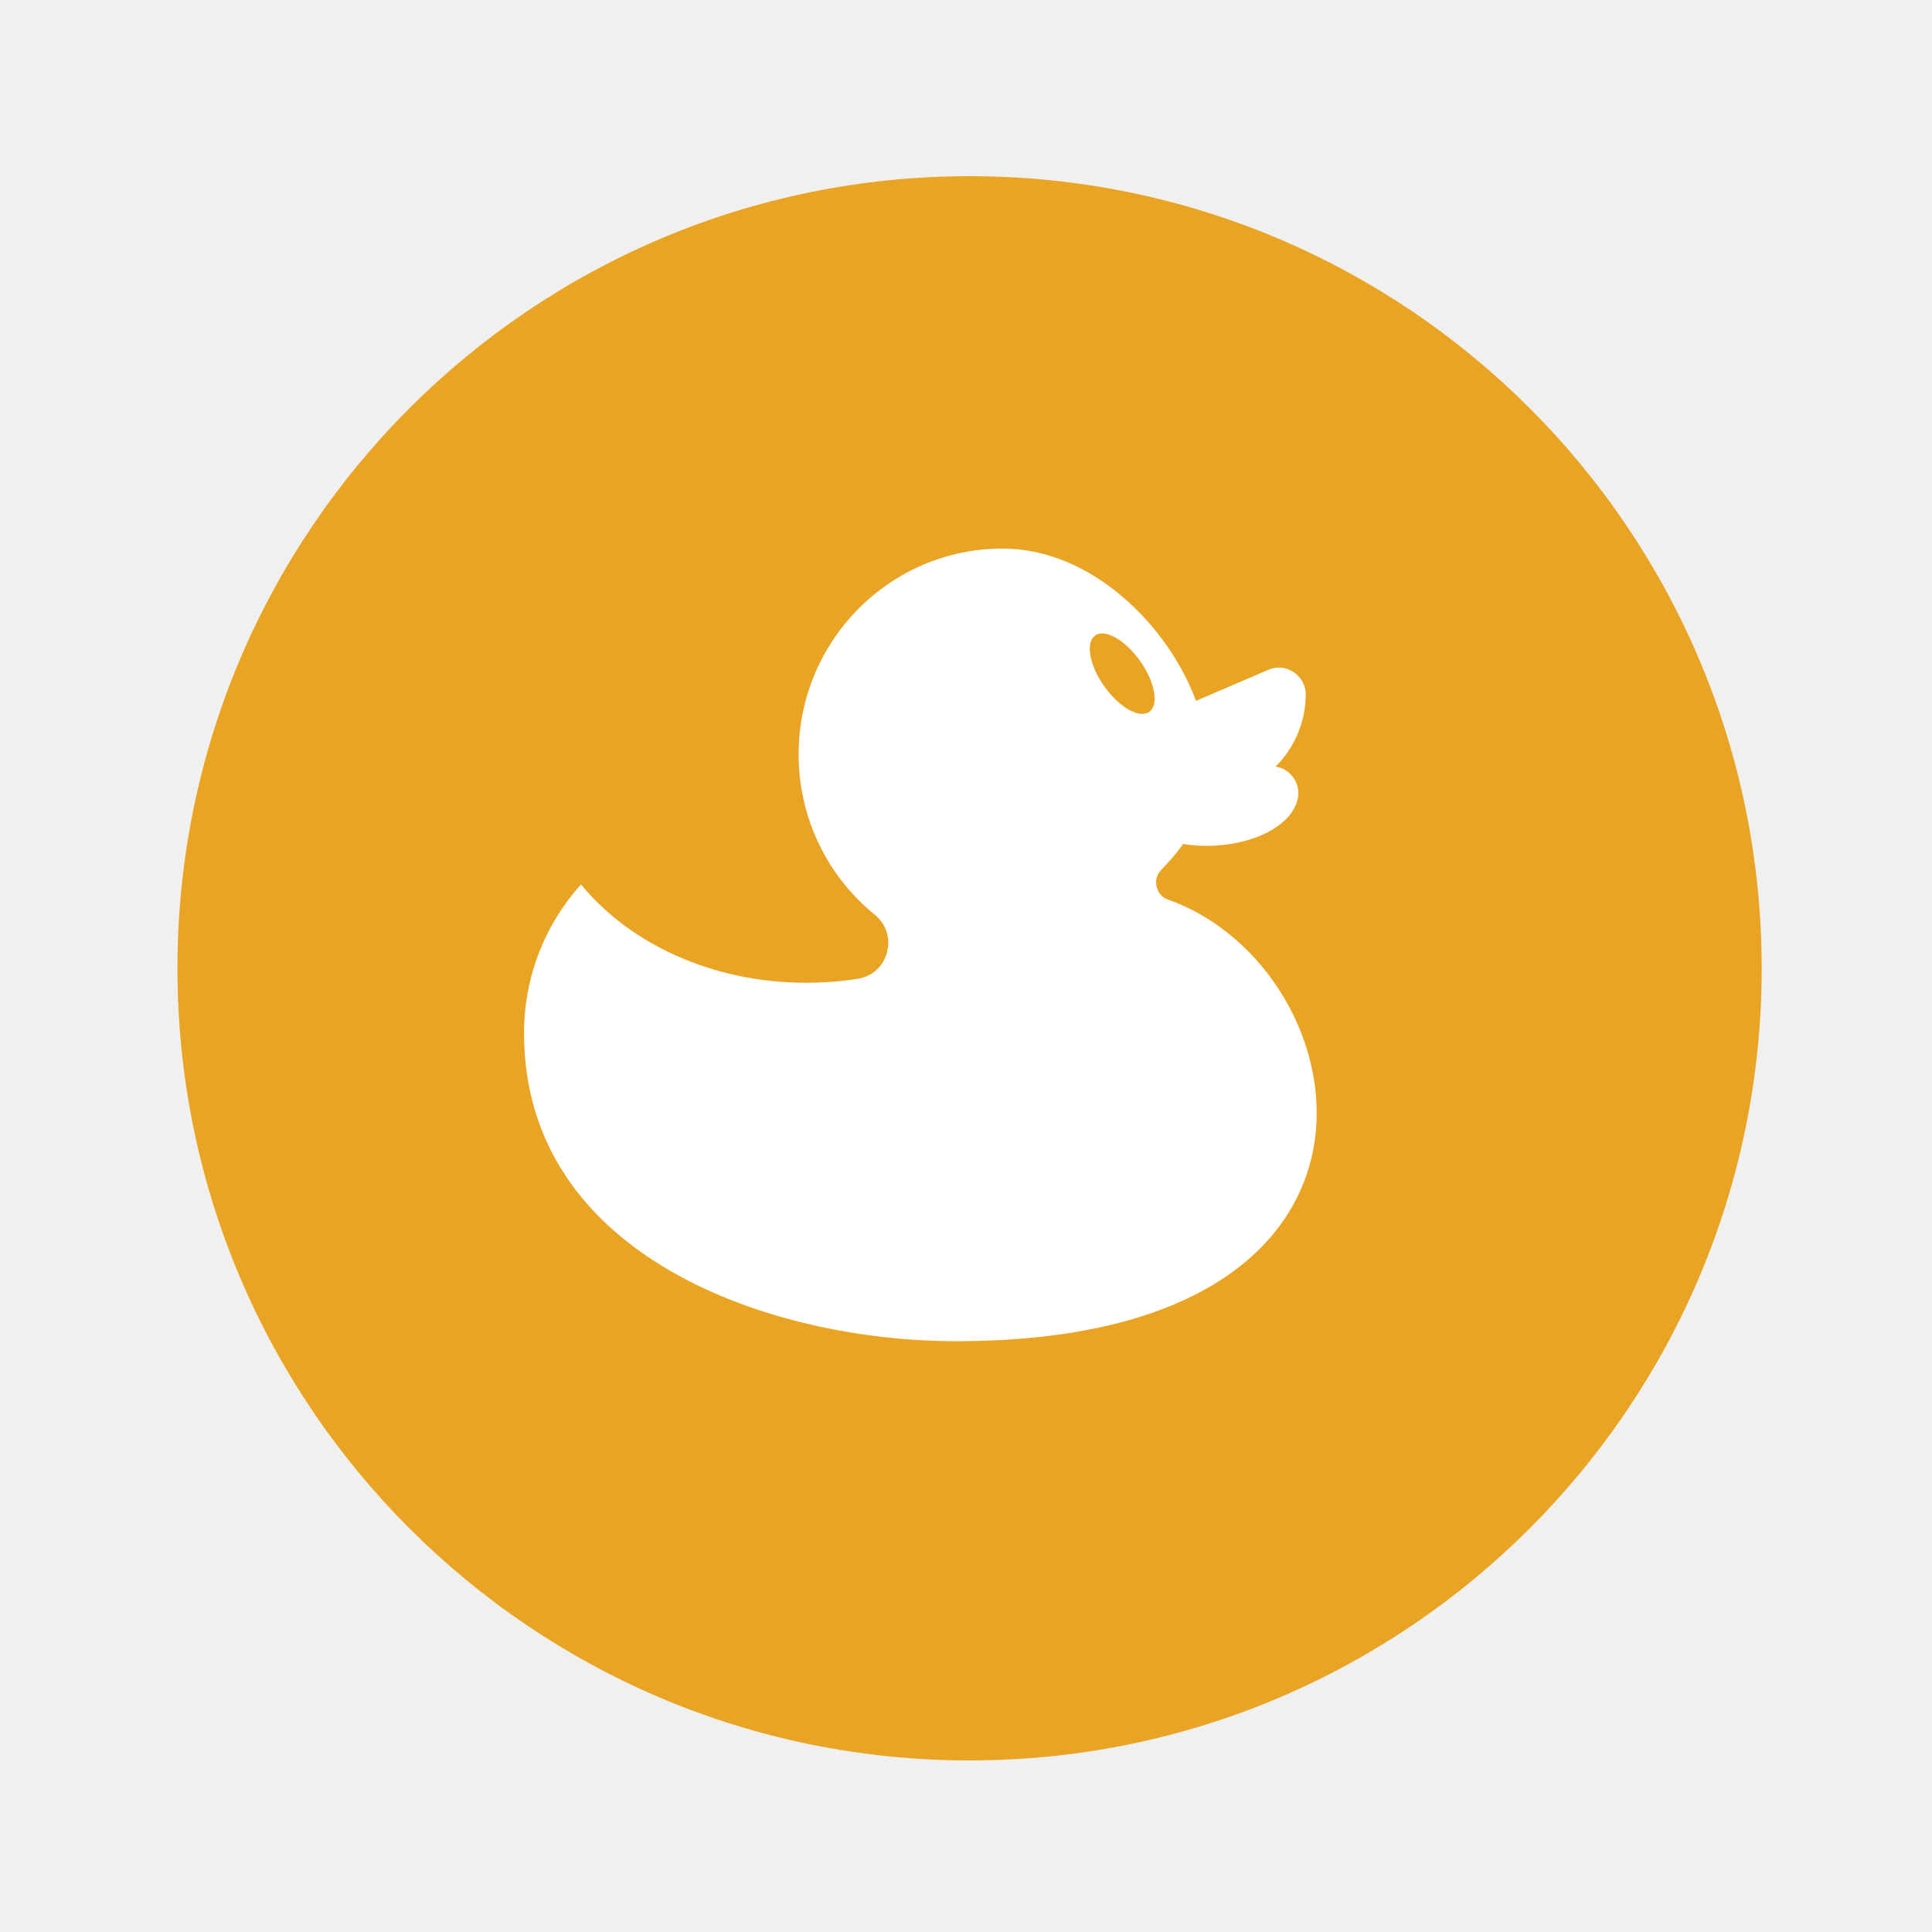
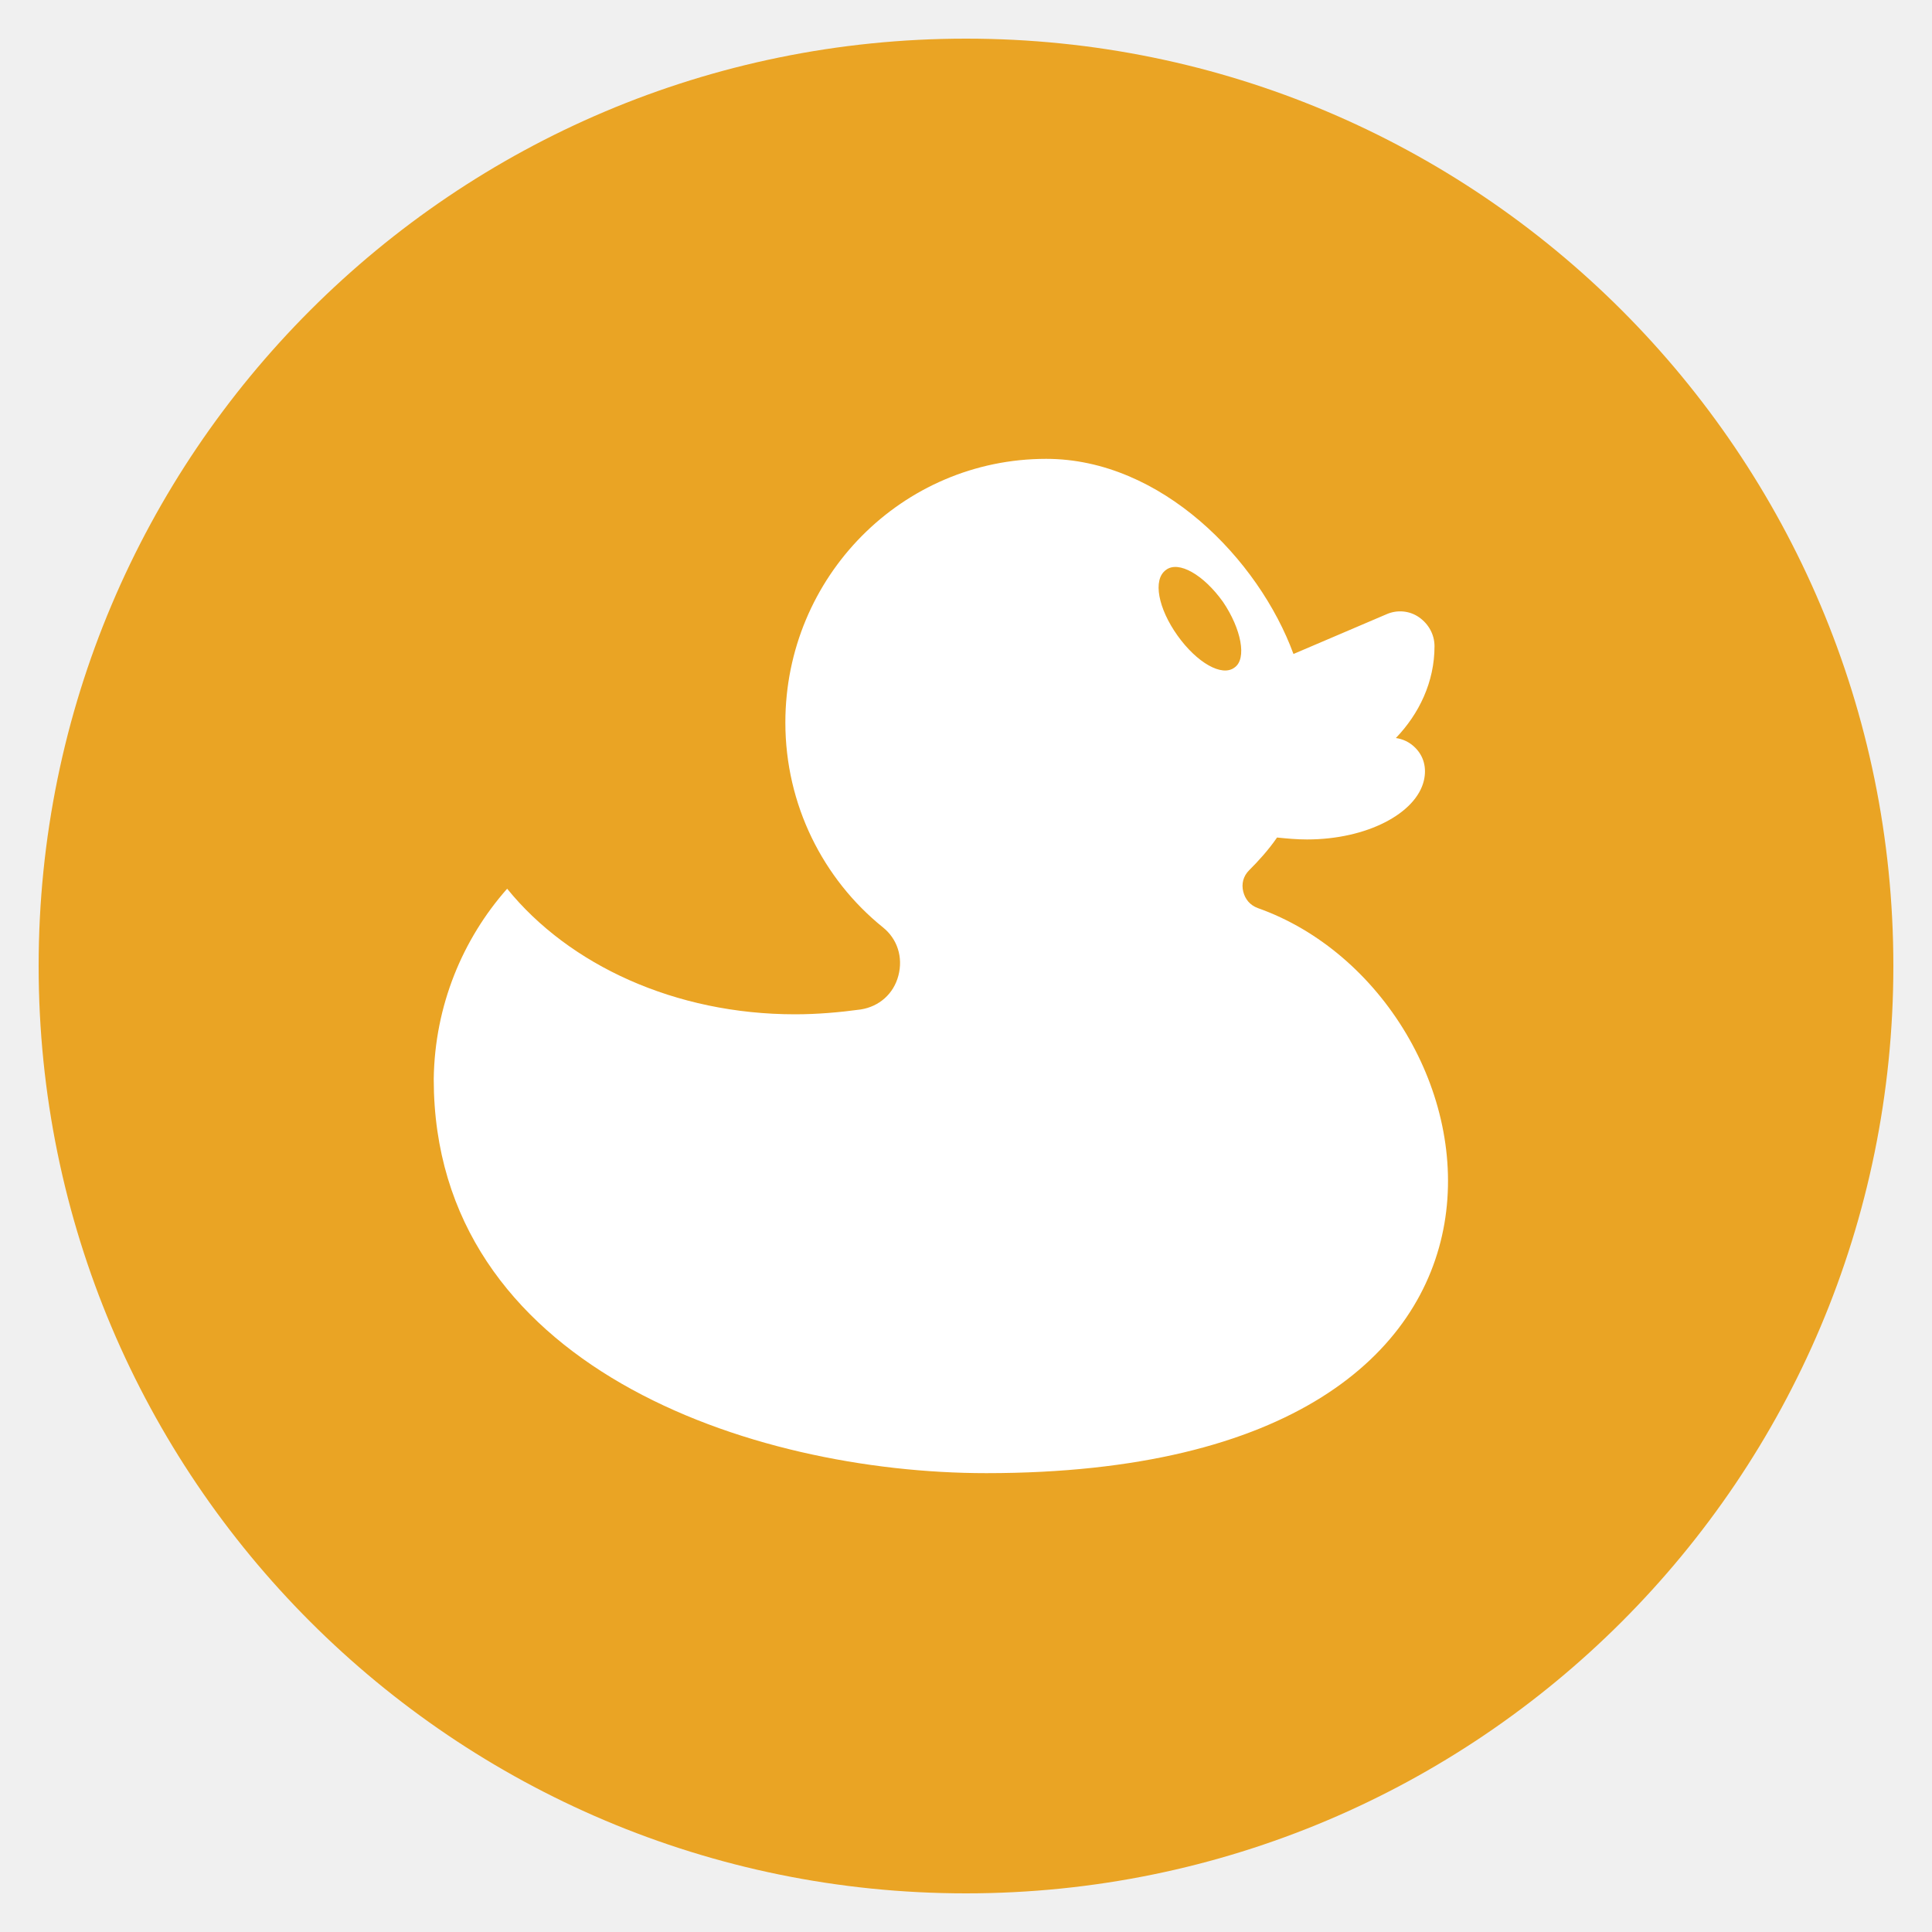
- <svg xmlns="http://www.w3.org/2000/svg" version="1.0" id="Layer_1" x="0px" y="0px" width="500px" height="500px" viewBox="0 0 500 500" enable-background="new 0 0 500 500" xml:space="preserve">
-   <circle fill="#EAA424" cx="250.923" cy="250.598" r="204.999" />
-   <path fill="#FFFFFF" d="M150.357,228.89c12.571,15.343,33.985,25.448,58.295,25.448c4.57,0,9.04-0.356,13.364-1.037  c3.715-0.585,6.568-3.173,7.539-6.836c0.97-3.666-0.223-7.347-3.149-9.722c-12.026-9.76-19.722-24.729-19.722-41.515  c0-29.413,23.634-53.26,52.786-53.26c23.289,0,43.038,20.316,50.05,39.41l18.711-8.03c2.232-0.96,4.594-0.733,6.608,0.63  c2.014,1.365,3.116,3.484,3.086,5.932c-0.096,7.232-3.063,13.763-7.804,18.485c1.427,0.22,2.761,0.845,3.854,1.955  c1.758,1.791,2.418,4.181,1.821,6.63c-1.64,6.74-11.557,11.923-23.544,11.923c-2.107,0-4.137-0.174-6.082-0.476  c-1.703,2.475-3.642,4.605-5.668,6.726c-1.132,1.182-1.552,2.734-1.176,4.335c0.375,1.602,1.45,2.796,2.988,3.341  c50.141,17.703,68.747,114.273-54.953,114.273c-47.656,0-111.739-21.732-111.739-79.744  C135.624,252.548,141.202,239.05,150.357,228.89z M285.833,177.678c3.882,5.443,9.084,8.367,11.62,6.525  c2.536-1.84,1.448-7.747-2.437-13.192c-3.882-5.445-9.084-8.367-11.619-6.525C280.863,166.324,281.951,172.233,285.833,177.678z" />
+ <svg xmlns="http://www.w3.org/2000/svg" version="1.1" id="Layer_1" x="0px" y="0px" viewBox="0 0 200 200" style="enable-background:new 0 0 200 200;" xml:space="preserve">
+   <style type="text/css">
+ 	.st0{fill:#EAA424;}
+ 	.st1{fill:#FFFFFF;}
+ </style>
+   <circle class="st0" cx="100" cy="100" r="96" />
+   <path class="st1" d="M52.5,92c6.4,7.9,17.4,13,29.8,13c2.3,0,4.6-0.2,6.8-0.5c1.9-0.3,3.4-1.6,3.9-3.5c0.5-1.9-0.1-3.8-1.6-5  c-6.2-5-10.1-12.7-10.1-21.2c0-15.1,12.1-27.3,27-27.3c11.9,0,22,10.4,25.6,20.2l9.6-4.1c1.1-0.5,2.4-0.4,3.4,0.3  c1,0.7,1.6,1.8,1.6,3c0,3.7-1.6,7-4,9.5c0.7,0.1,1.4,0.4,2,1c0.9,0.9,1.2,2.1,0.9,3.4c-0.8,3.4-5.9,6.1-12.1,6.1  c-1.1,0-2.1-0.1-3.1-0.2c-0.9,1.3-1.9,2.4-2.9,3.4c-0.6,0.6-0.8,1.4-0.6,2.2c0.2,0.8,0.7,1.4,1.5,1.7c25.7,9.1,35.2,58.5-28.1,58.5  c-24.4,0-57.2-11.1-57.2-40.8C45,104.1,47.9,97.2,52.5,92z M121.9,65.8c2,2.8,4.6,4.3,5.9,3.3c1.3-0.9,0.7-4-1.2-6.8  c-2-2.8-4.6-4.3-5.9-3.3C119.3,60,119.9,63,121.9,65.8z" />
</svg>
